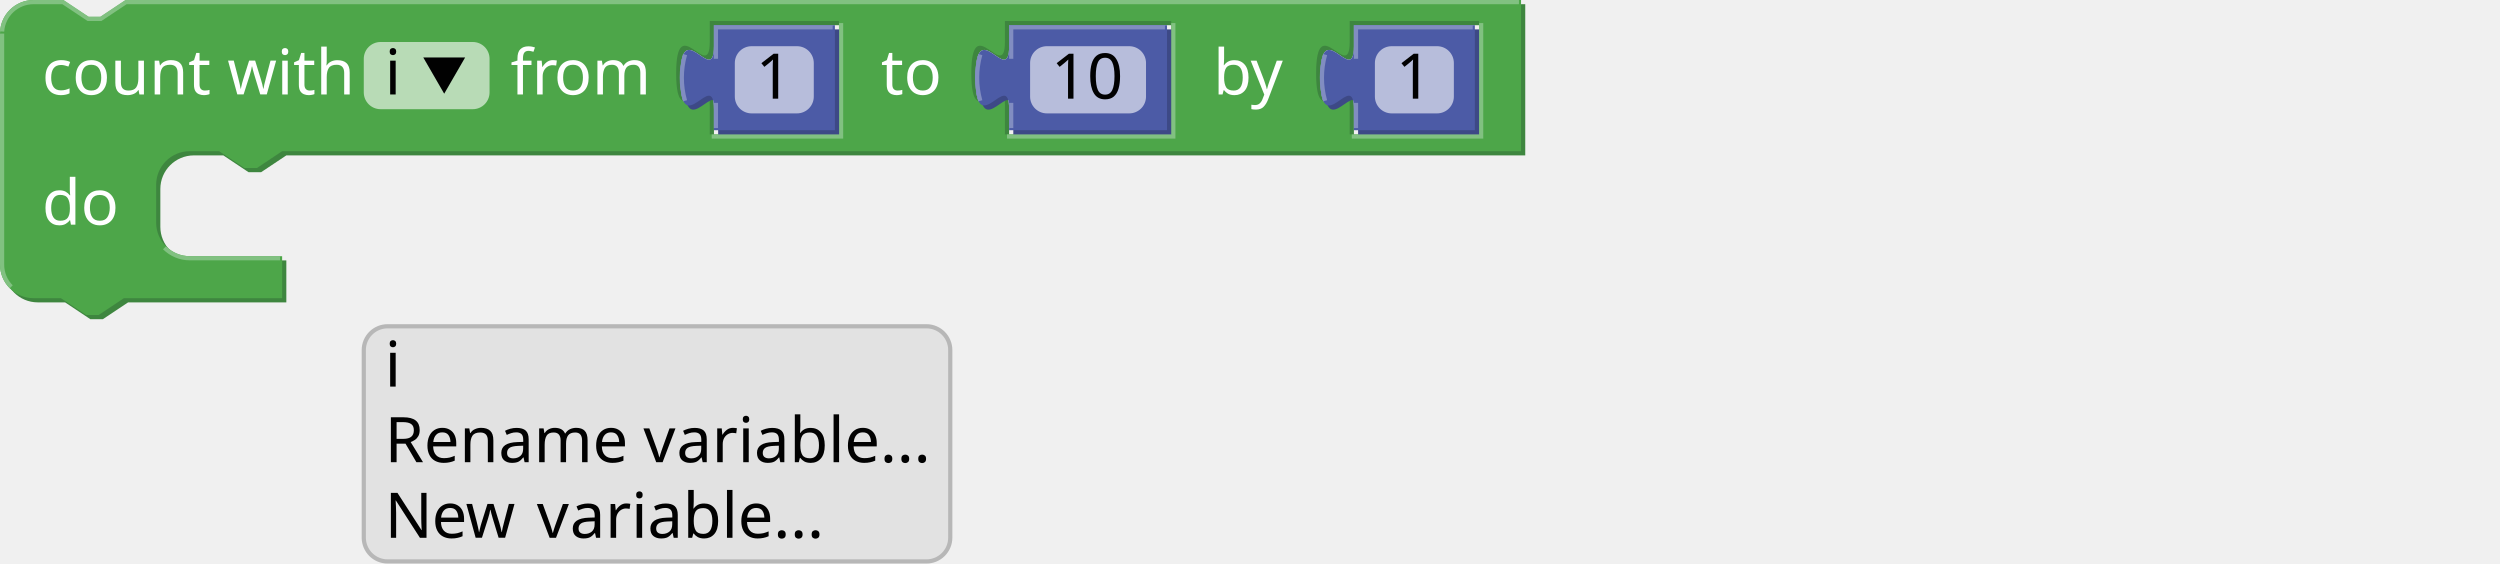
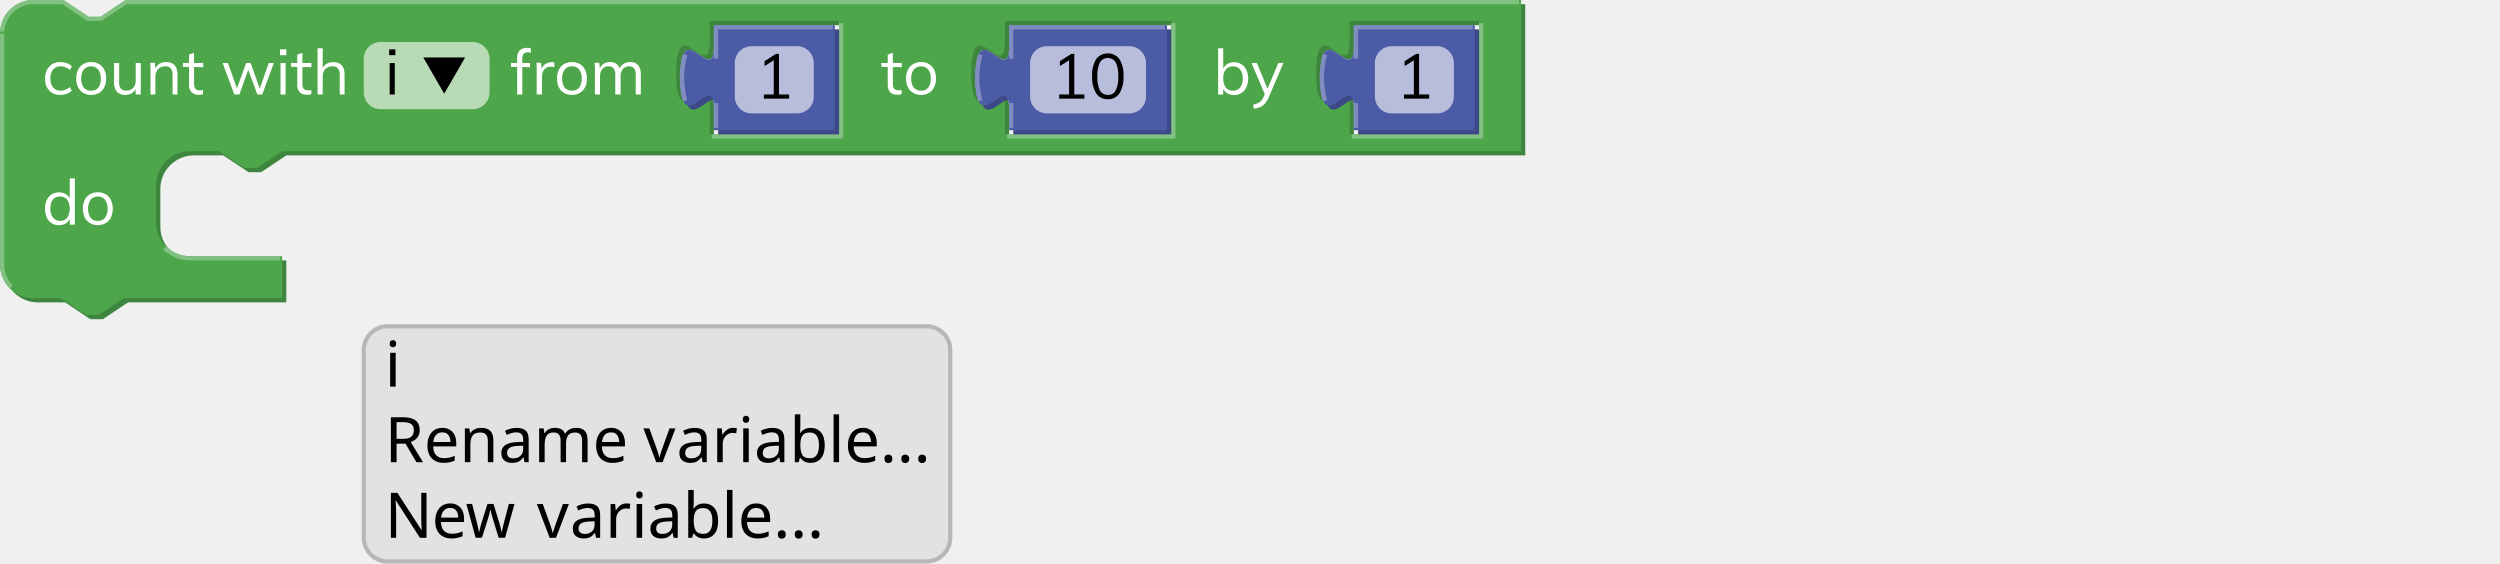
<svg xmlns="http://www.w3.org/2000/svg" viewBox="0 0 595.28 134.19">
  <defs>
-     <style>.cls-1,.cls-4,.cls-7{fill:none;}.cls-2{fill:#3e863f;}.cls-3{fill:#4da649;}.cls-4{stroke:#81c181;}.cls-5{fill:#3d4986;}.cls-6{fill:#4c5ba6;}.cls-7{stroke:#818dc1;}.cls-10,.cls-8{fill:#fff;}.cls-8{fill-opacity:0.6;}.cls-10,.cls-9{isolation:isolate;font-size:15px;font-family:Mulish-Regular, Mulish;}.cls-13,.cls-9{fill:#010101;}.cls-11{letter-spacing:-0.01em;}.cls-12{letter-spacing:-0.01em;}.cls-14{fill:#e2e2e2;stroke:#b7b7b7;}.cls-15{letter-spacing:-0.01em;}.cls-16{letter-spacing:0em;}</style>
+     <style>.cls-1{fill:none;}.cls-2{fill:#3e863f;}.cls-3{fill:#4da649;}.cls-4{fill:#81c181;}.cls-5{fill:#3d4986;}.cls-6{fill:#4c5ba6;}.cls-7{fill:#818dc1;}.cls-8{opacity:0.6;}.cls-9{fill:#fff;}.cls-10,.cls-13{isolation:isolate;}.cls-11,.cls-13{fill:#010101;}.cls-12{fill:#e2e2e2;stroke:#b7b7b7;}.cls-13{font-size:15px;font-family:Mulish-Regular, Mulish;}.cls-14{letter-spacing:-0.01em;}.cls-15{letter-spacing:-0.01em;}.cls-16{letter-spacing:0em;}</style>
  </defs>
  <g id="Layer_2" data-name="Layer 2">
    <g id="Layer_1-2" data-name="Layer 1">
      <rect class="cls-1" width="595.28" height="18" />
      <path class="cls-2" d="M1,9A8,8,0,0,1,9,1h7l6,4h3l6-4H363.18V37h-295l-6,4h-3l-6-4h-7a8,8,0,0,0-8,8v9a8,8,0,0,0,8,8h22V72H30.5l-6,4h-3l-6-4H9a8,8,0,0,1-8-8ZM200.77,6H170v5c0,10-8-8-8,7.5s8-2.5,8,7.5v7h30.8Zm79.11,0h-39.6v5c0,10-8-8-8,7.5s8-2.5,8,7.5v7h39.6Zm73.3,0h-30.8v5c0,10-8-8-8,7.5s8-2.5,8,7.5v7h30.8Z" />
      <path class="cls-3" d="M0,8A8,8,0,0,1,8,0h7l6,4h3l6-4H362.18V36h-295l-6,4h-3l-6-4h-7a8,8,0,0,0-8,8v9a8,8,0,0,0,8,8h22V71H29.5l-6,4h-3l-6-4H8a8,8,0,0,1-8-8ZM199.77,5H169v5c0,10-8-8-8,7.5s8-2.5,8,7.5v7h30.8Zm79.11,0h-39.6v5c0,10-8-8-8,7.5s8-2.5,8,7.5v7h39.6Zm73.3,0h-30.8v5c0,10-8-8-8,7.5s8-2.5,8,7.5v7h30.8Z" />
-       <path class="cls-4" d="M.5,7.5A7.5,7.5,0,0,1,8,.5h7l6,4h3l6-4H66.68m0,0h295M39.17,59a8.53,8.53,0,0,0,6,2.49h21.5m-64,6.8A7.47,7.47,0,0,1,.5,63V8M200.27,5.5v27h-30.8m-5.6-8.2,3.68-2.1M279.38,5.5v27h-39.6m-5.6-8.2,3.68-2.1M352.68,5.5v27h-30.8m-5.6-8.2L320,22.2" />
+       <path class="cls-4" d="M2.34,68.66A8,8,0,0,1,0,63V8H1V63a7,7,0,0,0,2.05,5ZM66.68,62H45.18a8.94,8.94,0,0,1-6.36-2.64l.71-.7A7.94,7.94,0,0,0,45.18,61h21.5Zm286.5-29h-31.3V32h30.3V5.5h1Zm-73.3,0h-40.1V32h39.1V5.5h1Zm-79.11,0h-31.3V32h30.3V5.5h1Zm115.76-8.27-.49-.86,3.68-2.1.49.86Zm-82.1,0-.49-.86,3.68-2.1.49.86Zm-70.32,0-.49-.86,3.68-2.1.49.86ZM1,7.53,0,7.47A8,8,0,0,1,8,0h7.17l6,4h2.7l6-4H361.68V1H30.15l-6,4h-3.3l-6-4H8A7,7,0,0,0,1,7.53Z" />
      <path class="cls-5" d="M171,7h28.8V32H171V27c0-10-8,8-8-7.5s8,2.5,8-7.5Z" />
      <path class="cls-6" d="M170,6h28.8V31H170V26c0-10-8,8-8-7.5s8,2.5,8-7.5Z" />
-       <path class="cls-7" d="M170.47,6.5h27.8m-27.8,24v-6m-7.36-.5a20.15,20.15,0,0,1,0-11m7.36,1V6.5h.5" />
-       <rect class="cls-8" x="174.97" y="11" width="18.8" height="16" rx="4" />
-       <text class="cls-9" transform="translate(179.97 23.5)">1</text>
+       <path class="cls-7" d="M171,30.5h-1v-6h1Zm-8.35-6.37a20.9,20.9,0,0,1,0-11.26l1,.26a19.79,19.79,0,0,0,0,10.74ZM171,14h-1V6h28.3V7H171Z" />
+       <g class="cls-8">
+         <rect class="cls-9" x="174.97" y="11" width="18.8" height="16" rx="4" />
+       </g>
+       <g class="cls-10">
+         <path class="cls-11" d="M181.89,23.5v-1h6v1Zm2.35-.56v-9.4l.71.36-2.9,1.84V14.56l2.73-1.74h.71V22.94Z" />
+       </g>
      <path class="cls-5" d="M241.28,7h37.6V32h-37.6V27c0-10-8,8-8-7.5s8,2.5,8-7.5Z" />
      <path class="cls-6" d="M240.28,6h37.6V31h-37.6V26c0-10-8,8-8-7.5s8,2.5,8-7.5Z" />
-       <path class="cls-7" d="M240.78,6.5h36.6m-36.6,24v-6m-7.36-.5a20.35,20.35,0,0,1,0-11m7.36,1V6.5h.5" />
-       <rect class="cls-8" x="245.28" y="11" width="27.6" height="16" rx="4" />
-       <text class="cls-9" transform="translate(250.28 23.5)">10</text>
+       <path class="cls-7" d="M241.28,30.5h-1v-6h1Zm-8.34-6.37a20.9,20.9,0,0,1,0-11.26l1,.26a19.79,19.79,0,0,0,0,10.74ZM241.28,14h-1V6h37.1V7h-36.1Z" />
+       <g class="cls-8">
+         <rect class="cls-9" x="245.28" y="11" width="27.6" height="16" rx="4" />
+       </g>
+       <g class="cls-10">
+         <path class="cls-11" d="M252.2,23.5v-1h6v1Zm2.36-.56v-9.4l.7.36-2.89,1.84V14.56l2.73-1.74h.7V22.94Z" />
+         <path class="cls-11" d="M263.78,23.62A3.15,3.15,0,0,1,261,22.23a7.22,7.22,0,0,1-.95-4.07,7.23,7.23,0,0,1,.94-4.07,3.5,3.5,0,0,1,5.58,0,7.17,7.17,0,0,1,.95,4.05,7.28,7.28,0,0,1-.95,4.08A3.18,3.18,0,0,1,263.78,23.62Zm0-1a2,2,0,0,0,1.89-1.08,7.19,7.19,0,0,0,.6-3.36,7,7,0,0,0-.6-3.33,2.21,2.21,0,0,0-3.77,0,7,7,0,0,0-.61,3.33,7.17,7.17,0,0,0,.61,3.36A2,2,0,0,0,263.78,22.58Z" />
+       </g>
      <path class="cls-5" d="M323.38,7h28.8V32h-28.8V27c0-10-8,8-8-7.5s8,2.5,8-7.5Z" />
      <path class="cls-6" d="M322.38,6h28.8V31h-28.8V26c0-10-8,8-8-7.5s8,2.5,8-7.5Z" />
-       <path class="cls-7" d="M322.88,6.5h27.8m-27.8,24v-6m-7.36-.5a20.35,20.35,0,0,1,0-11m7.36,1V6.5h.5" />
-       <rect class="cls-8" x="327.38" y="11" width="18.8" height="16" rx="4" />
-       <text class="cls-9" transform="translate(332.38 23.5)">1</text>
-       <text class="cls-10" transform="translate(10 22.5)">count with</text>
-       <rect class="cls-8" x="86.62" y="10" width="29.95" height="16" rx="4" />
-       <text class="cls-9" transform="translate(91.62 22.5)">i</text>
-       <text class="cls-10" transform="translate(121.57 22.5)">f<tspan class="cls-11" x="5.05" y="0">r</tspan>
-         <tspan x="10.33" y="0">om</tspan>
-       </text>
-       <text class="cls-10" transform="translate(209.77 22.5)">to</text>
-       <text class="cls-10" transform="translate(288.88 22.5)">
-         <tspan class="cls-12">b</tspan>
-         <tspan x="8.91" y="0">y</tspan>
-       </text>
-       <text class="cls-10" transform="translate(10 53.5)">do</text>
-       <polygon class="cls-13" points="105.77 22.31 110.75 13.69 100.79 13.69 105.77 22.31" />
-       <rect class="cls-14" x="86.62" y="77.69" width="139.65" height="56" rx="5.67" />
-       <text class="cls-9" transform="translate(91.62 92.06)">i<tspan x="0" y="18">Rename </tspan>
-         <tspan class="cls-15" x="61.59" y="18">v</tspan>
+       <path class="cls-7" d="M323.38,30.5h-1v-6h1ZM315,24.13a20.9,20.9,0,0,1,0-11.26l1,.26a19.79,19.79,0,0,0,0,10.74ZM323.38,14h-1V6h28.3V7h-27.3Z" />
+       <g class="cls-8">
+         <rect class="cls-9" x="327.38" y="11" width="18.8" height="16" rx="4" />
+       </g>
+       <g class="cls-10">
+         <path class="cls-11" d="M334.3,23.5v-1h6v1Zm2.36-.56v-9.4l.7.36-2.89,1.84V14.56l2.73-1.74h.7V22.94Z" />
+       </g>
+       <g class="cls-10">
+         <path class="cls-9" d="M14.34,22.6a3.67,3.67,0,0,1-1.92-.48,3.29,3.29,0,0,1-1.26-1.35,4.52,4.52,0,0,1-.44-2.05,4.5,4.5,0,0,1,.45-2.06,3.36,3.36,0,0,1,1.27-1.39,3.76,3.76,0,0,1,2-.5,4.12,4.12,0,0,1,1.47.27,3.1,3.1,0,0,1,1.18.72l-.4.9A4.89,4.89,0,0,0,15.56,16a3,3,0,0,0-1.1-.22,2.26,2.26,0,0,0-1.81.77A3.16,3.16,0,0,0,12,18.72a3.12,3.12,0,0,0,.66,2.13,2.3,2.3,0,0,0,1.82.75,2.83,2.83,0,0,0,1.09-.22,4.4,4.4,0,0,0,1.1-.65l.4.9a3.34,3.34,0,0,1-1.21.71A4.23,4.23,0,0,1,14.34,22.6Z" />
+         <path class="cls-9" d="M21.71,22.6a3.6,3.6,0,0,1-1.88-.48,3.24,3.24,0,0,1-1.24-1.35,4.52,4.52,0,0,1-.44-2.08,4.51,4.51,0,0,1,.44-2.07,3.24,3.24,0,0,1,1.24-1.37,3.6,3.6,0,0,1,1.88-.48,3.64,3.64,0,0,1,1.89.48,3.24,3.24,0,0,1,1.24,1.37,4.51,4.51,0,0,1,.44,2.07,4.52,4.52,0,0,1-.44,2.08,3.24,3.24,0,0,1-1.24,1.35A3.64,3.64,0,0,1,21.71,22.6Zm0-1a2.11,2.11,0,0,0,1.72-.74A3.34,3.34,0,0,0,24,18.69a3.26,3.26,0,0,0-.62-2.15,2.32,2.32,0,0,0-3.42,0,3.26,3.26,0,0,0-.62,2.15,3.4,3.4,0,0,0,.6,2.17A2.13,2.13,0,0,0,21.71,21.6Z" />
+         <path class="cls-9" d="M29.84,22.6a2.61,2.61,0,0,1-2-.75,3.22,3.22,0,0,1-.68-2.22V15h1.21V19.6a2.24,2.24,0,0,0,.42,1.5,1.63,1.63,0,0,0,1.28.48,2.13,2.13,0,0,0,1.62-.64,2.41,2.41,0,0,0,.62-1.73V15h1.21V22.5H32.3V20.86l.18-.09a2.5,2.5,0,0,1-1,1.37A2.9,2.9,0,0,1,29.84,22.6Z" />
+         <path class="cls-9" d="M35.83,22.5V17.07c0-.35,0-.7,0-1.06s-.05-.71-.1-1.06h1.15L37,16.51l-.15.12a2.55,2.55,0,0,1,1-1.38,3,3,0,0,1,1.69-.48c1.81,0,2.72,1,2.72,3V22.5H41.09V17.82a2.34,2.34,0,0,0-.42-1.54,1.67,1.67,0,0,0-1.32-.49,2.24,2.24,0,0,0-1.68.65A2.38,2.38,0,0,0,37,18.18V22.5Z" />
+         <path class="cls-9" d="M43.54,15.91V15h4.84v1Zm4.81,5.51v1a2.95,2.95,0,0,1-1.05.15,2.31,2.31,0,0,1-1.67-.6A2.41,2.41,0,0,1,45,20.2V13l1.21-.44V20a2,2,0,0,0,.18.93,1,1,0,0,0,.47.46,1.78,1.78,0,0,0,.67.12,2.54,2.54,0,0,0,.41,0A2.59,2.59,0,0,0,48.35,21.42Z" />
+         <path class="cls-9" d="M55.79,22.5,53,15h1.28L56.6,21.6h-.39L58.61,15h1.07l2.37,6.65h-.39L64,15h1.2L62.44,22.5H61.27l-2.49-6.8h.66L57,22.5Z" />
+         <path class="cls-9" d="M66.68,11.76h1.49v1.38H66.68ZM66.8,22.5V15H68V22.5Z" />
+         <path class="cls-9" d="M69.31,15.91V15h4.84v1Zm4.81,5.51v1a2.95,2.95,0,0,1-1.05.15A2.31,2.31,0,0,1,71.4,22a2.41,2.41,0,0,1-.62-1.8V13L72,12.58V20a2,2,0,0,0,.18.93,1,1,0,0,0,.47.46,1.78,1.78,0,0,0,.67.12,2.54,2.54,0,0,0,.41,0A2.59,2.59,0,0,0,74.12,21.42Z" />
+         <path class="cls-9" d="M75.62,22.5v-11h1.22v5l-.2.15a2.55,2.55,0,0,1,1-1.38,3,3,0,0,1,1.7-.48c1.81,0,2.71,1,2.71,3V22.5H80.89V17.82a2.34,2.34,0,0,0-.42-1.54,1.67,1.67,0,0,0-1.32-.49,2.24,2.24,0,0,0-1.68.65,2.38,2.38,0,0,0-.63,1.74V22.5Z" />
+       </g>
+       <g class="cls-8">
+         <rect class="cls-9" x="86.62" y="10" width="29.95" height="16" rx="4" />
+       </g>
+       <g class="cls-10">
+         <path class="cls-11" d="M92.67,11.76h1.48v1.38H92.67Zm.12,10.74V15H94V22.5Z" />
+       </g>
+       <g class="cls-10">
+         <path class="cls-9" d="M121.67,15.91V15h4.53v1Zm4.74-3.34a2.85,2.85,0,0,0-.78-.12,1.51,1.51,0,0,0-.65.13.88.88,0,0,0-.46.45,2.11,2.11,0,0,0-.16.92V22.5h-1.22V13.8a2.45,2.45,0,0,1,.6-1.81,2.27,2.27,0,0,1,1.65-.59l.51,0a3.06,3.06,0,0,1,.51.1Z" />
+         <path class="cls-9" d="M127.79,22.5V17.07c0-.35,0-.7,0-1.06s0-.71-.1-1.06h1.16l.16,1.86-.16,0a2.35,2.35,0,0,1,.9-1.49,2.61,2.61,0,0,1,1.57-.51,2.22,2.22,0,0,1,.37,0,1.65,1.65,0,0,1,.32.06L132,16a2.39,2.39,0,0,0-.79-.12,2.11,2.11,0,0,0-1.26.35,2.06,2.06,0,0,0-.69.88,3,3,0,0,0-.21,1.11V22.5Z" />
+         <path class="cls-9" d="M136.19,22.6a3.58,3.58,0,0,1-1.88-.48,3.26,3.26,0,0,1-1.25-1.35,4.65,4.65,0,0,1-.44-2.08,4.64,4.64,0,0,1,.44-2.07,3.26,3.26,0,0,1,1.25-1.37,3.92,3.92,0,0,1,3.76,0,3.26,3.26,0,0,1,1.25,1.37,4.64,4.64,0,0,1,.44,2.07,4.65,4.65,0,0,1-.44,2.08,3.26,3.26,0,0,1-1.25,1.35A3.58,3.58,0,0,1,136.19,22.6Zm0-1a2.12,2.12,0,0,0,1.72-.74,3.4,3.4,0,0,0,.61-2.17,3.32,3.32,0,0,0-.62-2.15,2.09,2.09,0,0,0-1.71-.75,2.12,2.12,0,0,0-1.72.75,3.32,3.32,0,0,0-.62,2.15,3.34,3.34,0,0,0,.61,2.17A2.11,2.11,0,0,0,136.19,21.6Z" />
+         <path class="cls-9" d="M141.65,22.5V17.07c0-.35,0-.7,0-1.06s0-.71-.1-1.06h1.16l.13,1.56-.15.11a2.52,2.52,0,0,1,.94-1.37,2.62,2.62,0,0,1,1.58-.48,2.46,2.46,0,0,1,1.7.54,2.62,2.62,0,0,1,.78,1.65l-.36-.19a2.59,2.59,0,0,1,1-1.46,2.87,2.87,0,0,1,1.75-.54,2.32,2.32,0,0,1,1.88.75,3.38,3.38,0,0,1,.63,2.24V22.5h-1.22V17.82a2.55,2.55,0,0,0-.37-1.54,1.43,1.43,0,0,0-1.19-.49,1.85,1.85,0,0,0-1.49.65,2.59,2.59,0,0,0-.55,1.75V22.5H146.5V17.82a2.47,2.47,0,0,0-.39-1.54,1.43,1.43,0,0,0-1.19-.49,1.89,1.89,0,0,0-1.51.65,2.63,2.63,0,0,0-.54,1.75V22.5Z" />
+       </g>
+       <g class="cls-10">
+         <path class="cls-9" d="M209.87,15.91V15h4.85v1Zm4.82,5.51v1a4.7,4.7,0,0,1-.51.12,4.39,4.39,0,0,1-.54,0A2.33,2.33,0,0,1,212,22a2.41,2.41,0,0,1-.62-1.8V13l1.22-.44V20a2,2,0,0,0,.17.93,1,1,0,0,0,.47.46,1.83,1.83,0,0,0,.68.12,2.41,2.41,0,0,0,.4,0A2.69,2.69,0,0,0,214.69,21.42Z" />
+         <path class="cls-9" d="M219.31,22.6a3.64,3.64,0,0,1-1.89-.48,3.24,3.24,0,0,1-1.24-1.35,4.52,4.52,0,0,1-.44-2.08,4.51,4.51,0,0,1,.44-2.07,3.24,3.24,0,0,1,1.24-1.37,3.64,3.64,0,0,1,1.89-.48,3.6,3.6,0,0,1,1.88.48,3.24,3.24,0,0,1,1.24,1.37,4.51,4.51,0,0,1,.45,2.07,4.52,4.52,0,0,1-.45,2.08,3.24,3.24,0,0,1-1.24,1.35A3.6,3.6,0,0,1,219.31,22.6Zm0-1a2.08,2.08,0,0,0,1.71-.74,3.34,3.34,0,0,0,.61-2.17,3.32,3.32,0,0,0-.61-2.15,2.34,2.34,0,0,0-3.43,0,3.26,3.26,0,0,0-.62,2.15,3.4,3.4,0,0,0,.6,2.17A2.15,2.15,0,0,0,219.31,21.6Z" />
+       </g>
+       <g class="cls-10">
+         <path class="cls-9" d="M290.05,22.5v-11h1.22v5.43l-.17-.15a2.58,2.58,0,0,1,1-1.45,2.94,2.94,0,0,1,1.74-.52,3.17,3.17,0,0,1,1.75.48,3.24,3.24,0,0,1,1.18,1.35,4.57,4.57,0,0,1,.43,2.06,4.71,4.71,0,0,1-.43,2.08,3.33,3.33,0,0,1-1.18,1.38,3.22,3.22,0,0,1-1.75.48,2.93,2.93,0,0,1-1.74-.51,2.51,2.51,0,0,1-1-1.45l.17-.17v2Zm3.54-.9a2.08,2.08,0,0,0,1.71-.77,3.42,3.42,0,0,0,.62-2.17,3.27,3.27,0,0,0-.62-2.12,2.33,2.33,0,0,0-3.43,0,3.38,3.38,0,0,0-.6,2.14,3.38,3.38,0,0,0,.6,2.15A2,2,0,0,0,293.59,21.6Z" />
+         <path class="cls-9" d="M301.36,22.89,298,15h1.28L302,21.61Zm-2.76,3-.25-.94a6.57,6.57,0,0,0,1.16-.38,2.63,2.63,0,0,0,.8-.57,3.15,3.15,0,0,0,.56-.91l.48-1.11.27-.38L304.38,15h1.21l-3.52,8.24a5.16,5.16,0,0,1-.92,1.46,3.48,3.48,0,0,1-1.14.83A6.1,6.1,0,0,1,298.6,25.9Z" />
+       </g>
+       <g class="cls-10">
+         <path class="cls-9" d="M17.82,53.5h-1.2v-2l.18.17a2.51,2.51,0,0,1-1,1.45,3,3,0,0,1-1.75.51,3.17,3.17,0,0,1-1.75-.48,3.26,3.26,0,0,1-1.18-1.38,5.37,5.37,0,0,1,0-4.14,3.22,3.22,0,0,1,1.17-1.35,3.26,3.26,0,0,1,1.77-.48,3,3,0,0,1,1.75.52,2.58,2.58,0,0,1,1,1.45l-.2.15V42.46h1.22Zm-3.51-.9a2.06,2.06,0,0,0,1.7-.76,4.11,4.11,0,0,0,0-4.29,2.08,2.08,0,0,0-1.71-.76,2.15,2.15,0,0,0-1.74.75A3.27,3.27,0,0,0,12,49.66a3.42,3.42,0,0,0,.62,2.17A2.13,2.13,0,0,0,14.31,52.6Z" />
+         <path class="cls-9" d="M23.29,53.6a3.58,3.58,0,0,1-1.88-.48,3.26,3.26,0,0,1-1.25-1.35,5.11,5.11,0,0,1,0-4.15,3.26,3.26,0,0,1,1.25-1.37,3.92,3.92,0,0,1,3.76,0,3.26,3.26,0,0,1,1.25,1.37,5.11,5.11,0,0,1,0,4.15,3.26,3.26,0,0,1-1.25,1.35A3.58,3.58,0,0,1,23.29,53.6Zm0-1A2.12,2.12,0,0,0,25,51.86a3.4,3.4,0,0,0,.61-2.17A3.32,3.32,0,0,0,25,47.54a2.09,2.09,0,0,0-1.71-.75,2.12,2.12,0,0,0-1.72.75,4.1,4.1,0,0,0,0,4.32A2.11,2.11,0,0,0,23.29,52.6Z" />
+       </g>
+       <polygon class="cls-11" points="105.77 22.31 110.75 13.69 100.79 13.69 105.77 22.31" />
+       <rect class="cls-12" x="86.62" y="77.69" width="139.65" height="56" rx="5.67" />
+       <text class="cls-13" transform="translate(91.62 92.06)">i<tspan x="0" y="18">Rename </tspan>
+         <tspan class="cls-14" x="61.59" y="18">v</tspan>
        <tspan x="69.46" y="18">ariable...</tspan>
        <tspan x="0" y="36">N</tspan>
-         <tspan class="cls-12" x="11.19" y="36">e</tspan>
+         <tspan class="cls-15" x="11.19" y="36">e</tspan>
        <tspan x="19.26" y="36">w </tspan>
-         <tspan class="cls-12" x="36.21" y="36">v</tspan>
+         <tspan class="cls-15" x="36.21" y="36">v</tspan>
        <tspan class="cls-16" x="44.08" y="36">ariable...</tspan>
      </text>
    </g>
  </g>
</svg>
